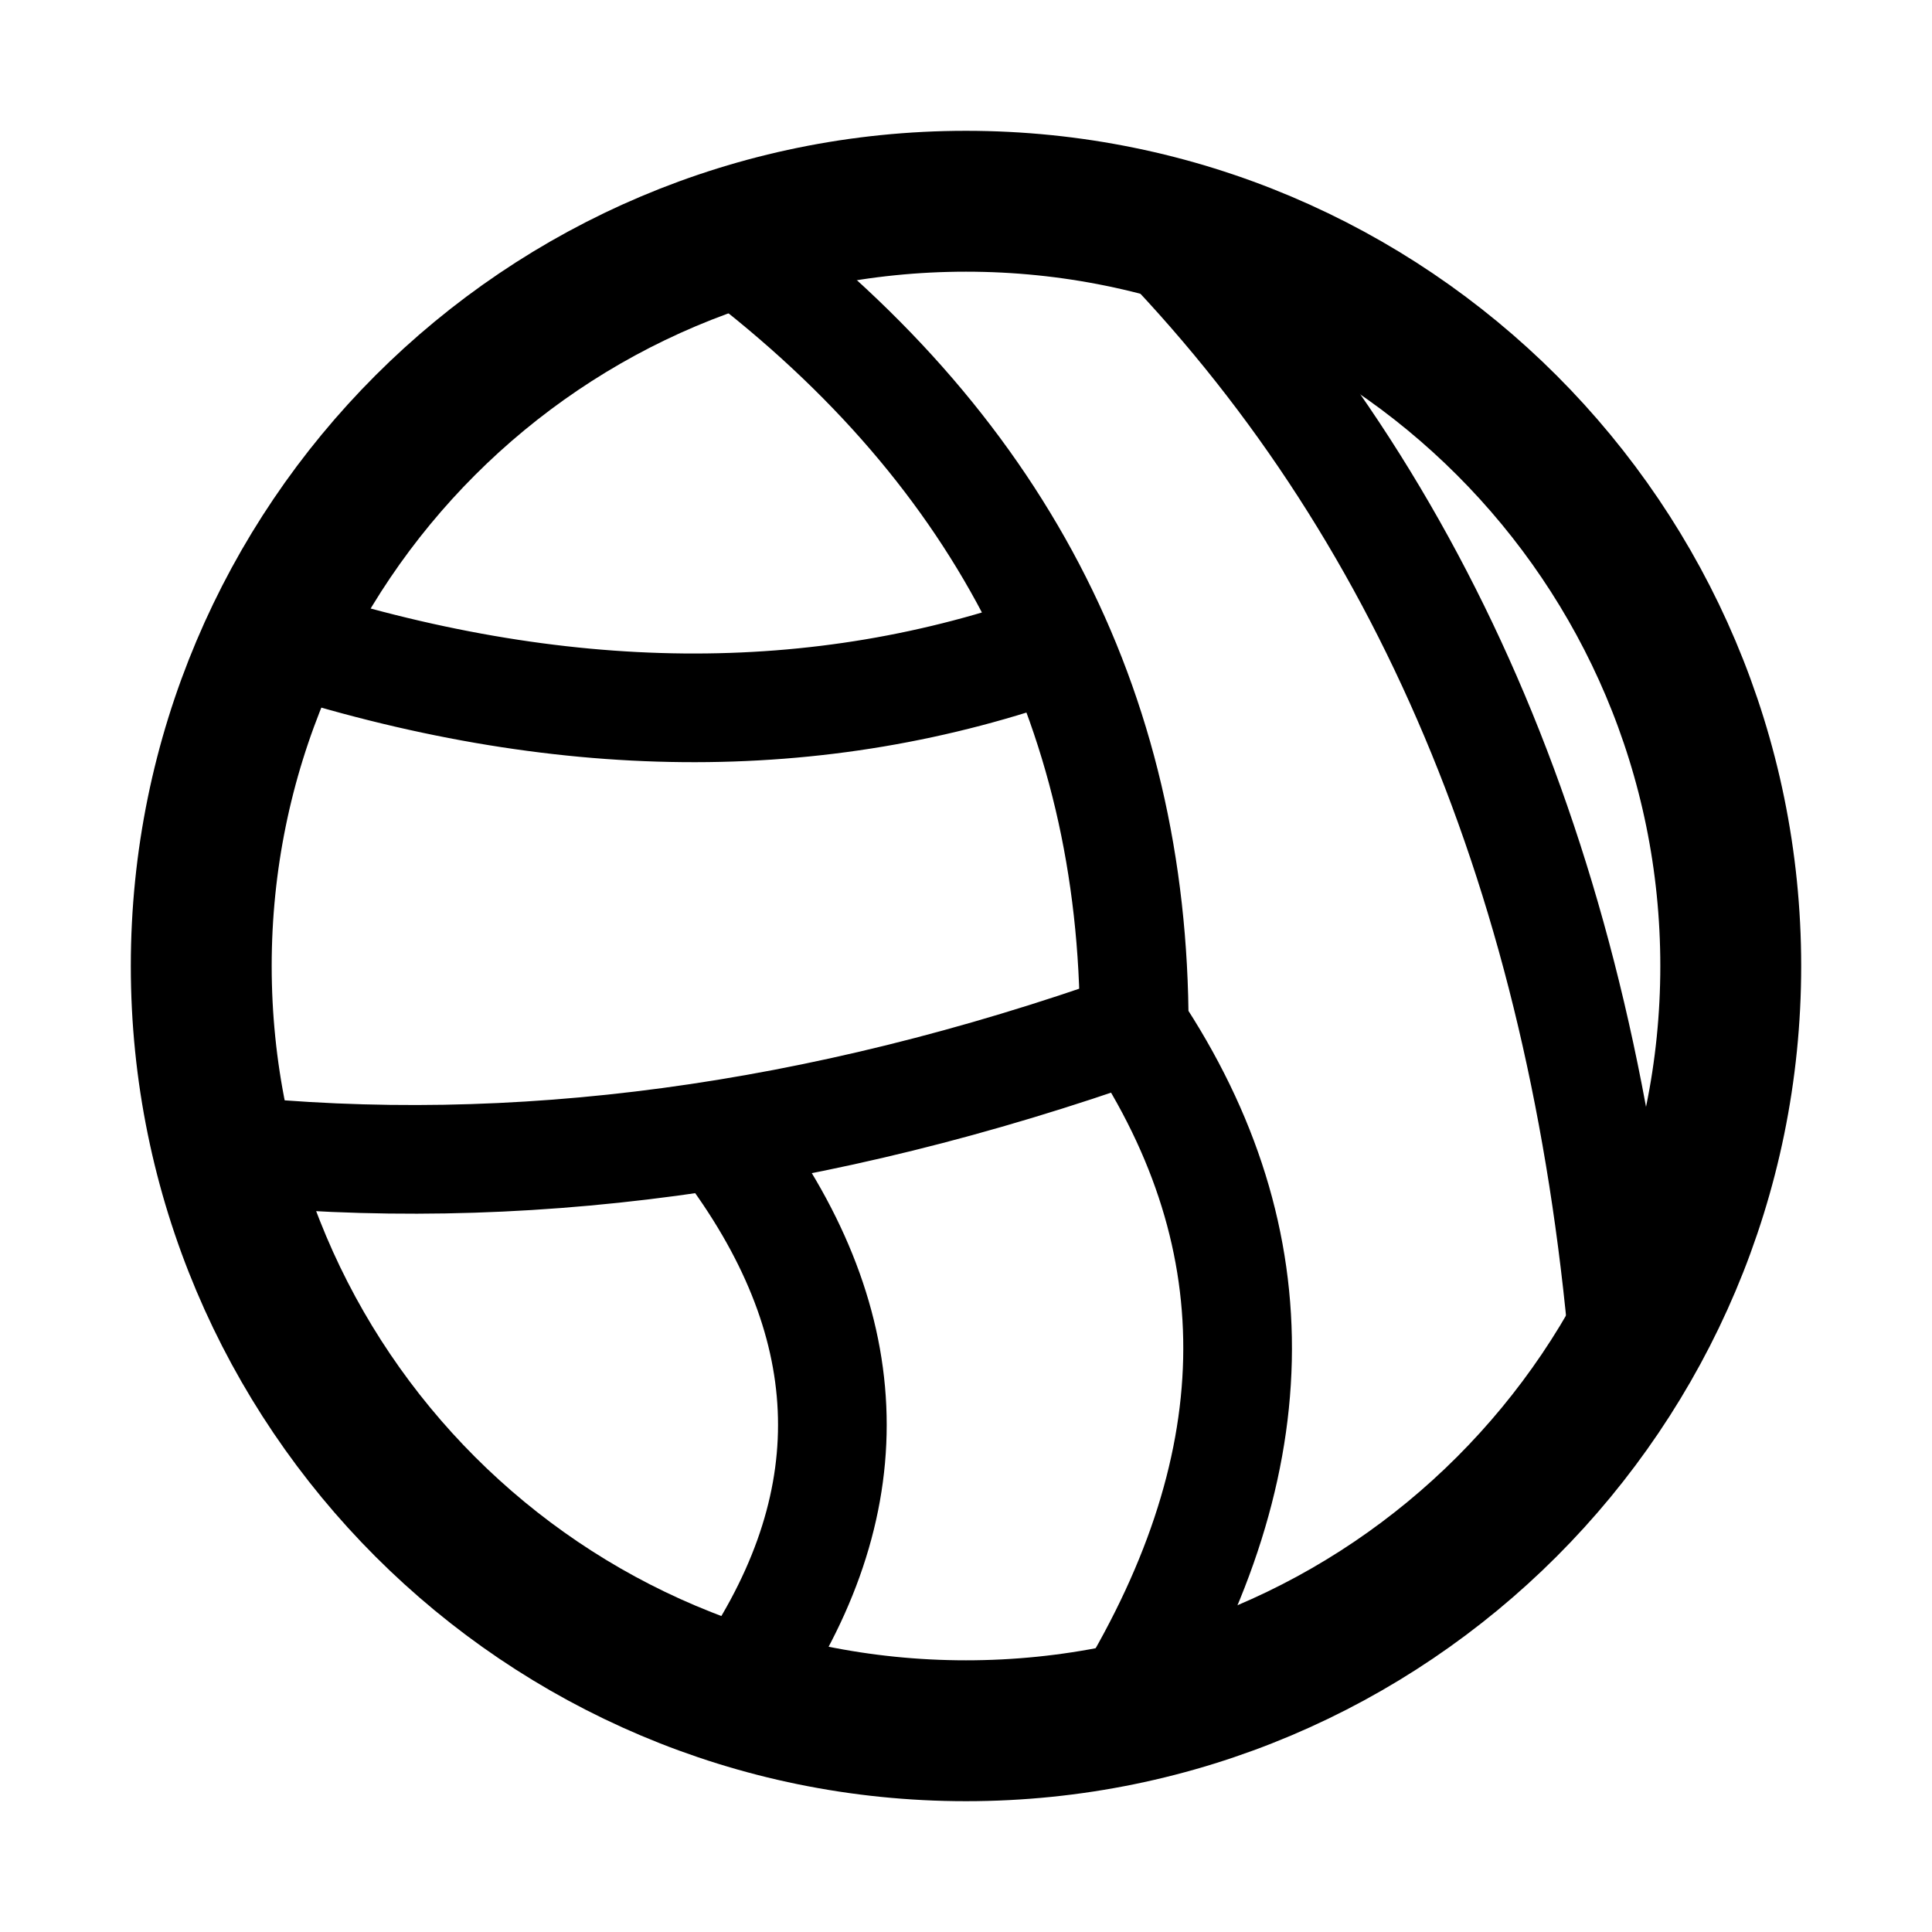
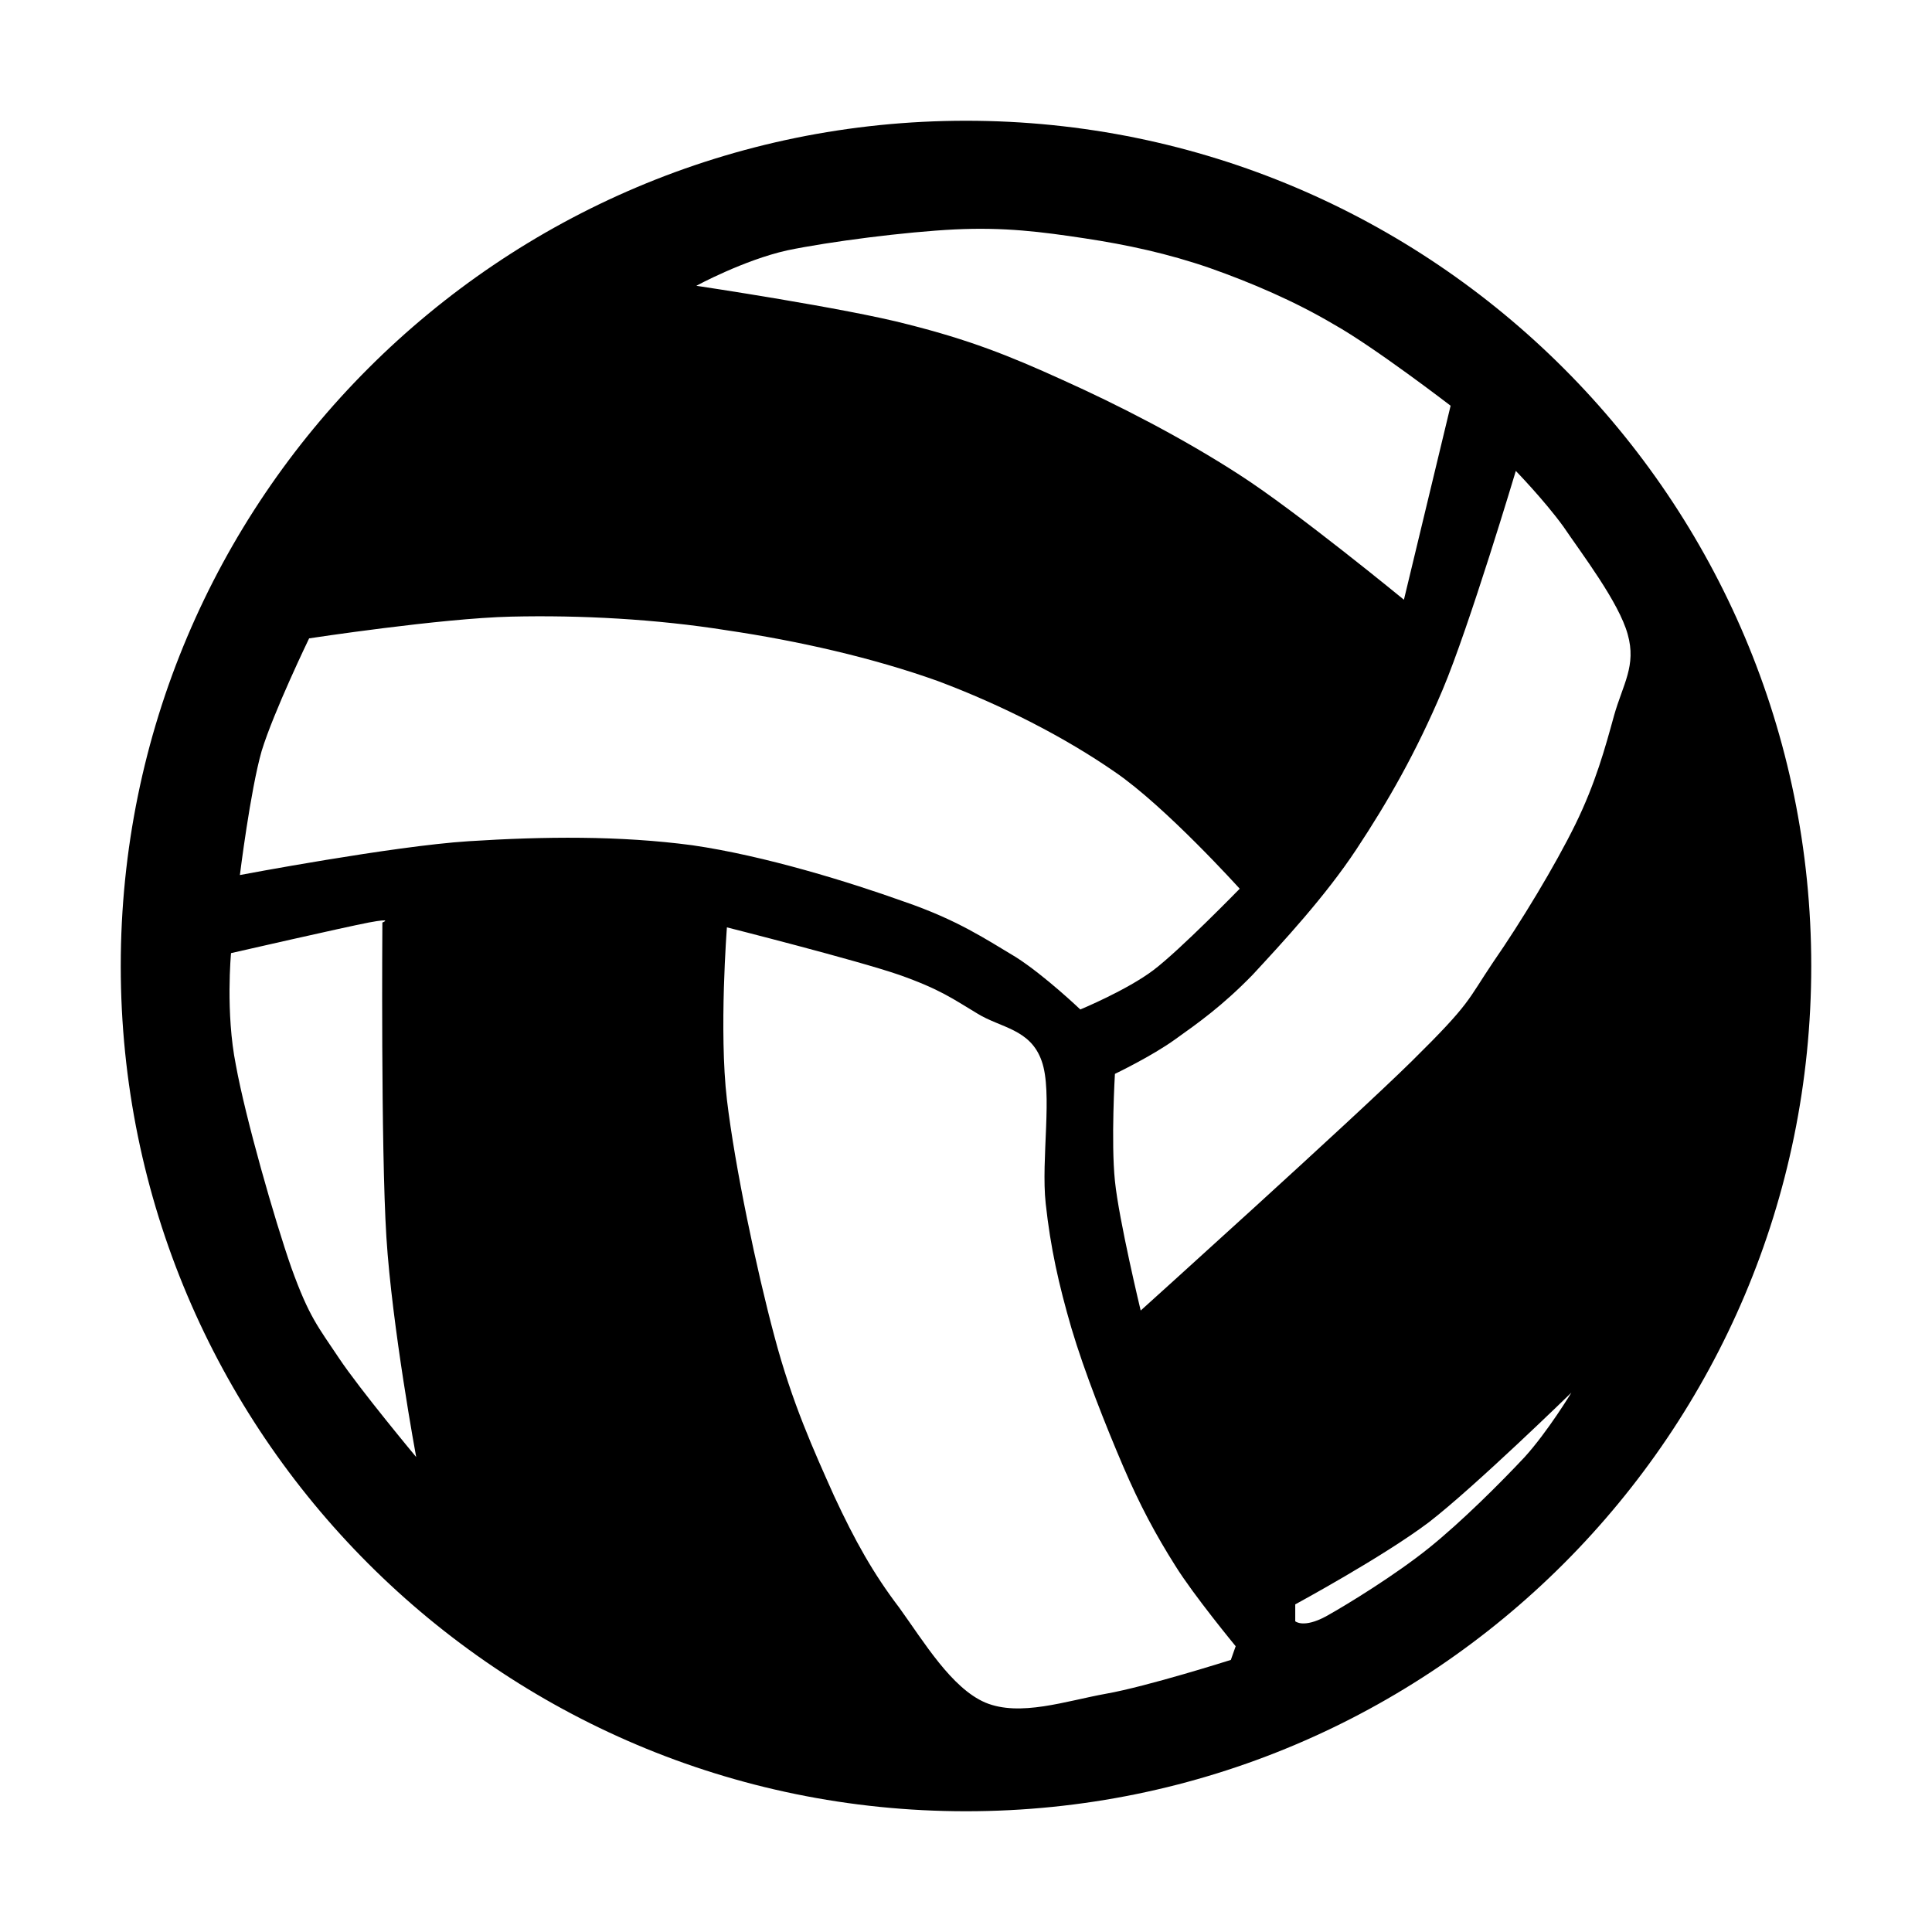
<svg xmlns="http://www.w3.org/2000/svg" viewBox="0 0 24 24" fill="none" stroke="currentColor" stroke-width="1.75" stroke-linecap="round" stroke-linejoin="round">
-   <circle cx="12" cy="12" r="9.5" />
-   <path d="M14.09 12.76Q14.09 6.77 8.96 2.97M14.09 12.76Q8.20 14.85 2.79 14.28M14.09 12.76Q16.75 16.75 13.90 21.31M3.45 7.92Q8.68 9.62 13.14 8.01M14.28 2.79Q19.41 8.01 20.17 16.75M9.15 14.38Q11.53 17.70 9.15 21.02" stroke-width="1.35" />
+   <path d="M1.50 12a10.5 10.5 0 1 0 21.0 0a10.5 10.5 0 1 0 -21.0 0ZM11.86 2.85C11.25 2.88 10.31 3.00 9.78 3.11C9.24 3.23 8.65 3.55 8.65 3.55C8.65 3.55 10.52 3.83 11.28 4.03C12.03 4.22 12.52 4.41 13.20 4.72C13.89 5.03 14.69 5.44 15.40 5.90C16.10 6.35 17.44 7.45 17.44 7.45C17.44 7.45 18.02 5.04 18.02 5.04C18.02 5.04 17.07 4.31 16.57 4.03C16.08 3.74 15.54 3.51 15.03 3.33C14.51 3.15 14.00 3.04 13.47 2.96C12.94 2.88 12.48 2.82 11.86 2.85ZM18.83 5.85C18.83 5.85 18.25 7.79 17.92 8.57C17.59 9.35 17.24 9.96 16.85 10.55C16.46 11.14 15.93 11.71 15.56 12.11C15.18 12.50 14.88 12.71 14.60 12.91C14.31 13.12 13.85 13.34 13.85 13.34C13.85 13.34 13.80 14.18 13.85 14.67C13.90 15.16 14.17 16.28 14.17 16.28C14.17 16.28 16.81 13.90 17.54 13.18C18.28 12.45 18.22 12.44 18.55 11.95C18.89 11.46 19.32 10.75 19.57 10.24C19.82 9.73 19.94 9.29 20.05 8.89C20.16 8.50 20.33 8.27 20.22 7.88C20.11 7.48 19.65 6.88 19.42 6.54C19.18 6.21 18.83 5.85 18.83 5.85ZM6.35 7.66C5.48 7.68 3.84 7.93 3.84 7.93C3.84 7.93 3.40 8.84 3.25 9.33C3.11 9.82 2.98 10.87 2.98 10.87C2.98 10.87 4.88 10.51 5.82 10.45C6.76 10.39 7.70 10.38 8.60 10.50C9.50 10.63 10.56 10.96 11.23 11.20C11.90 11.43 12.25 11.67 12.62 11.89C12.98 12.12 13.42 12.54 13.42 12.54C13.42 12.54 14.00 12.30 14.33 12.05C14.66 11.80 15.40 11.04 15.40 11.04C15.40 11.04 14.48 10.02 13.85 9.59C13.23 9.16 12.45 8.76 11.65 8.46C10.84 8.17 9.91 7.96 9.03 7.83C8.15 7.69 7.21 7.64 6.35 7.66ZM4.58 11.46C4.27 11.52 2.87 11.84 2.87 11.84C2.87 11.84 2.80 12.58 2.93 13.23C3.05 13.89 3.41 15.15 3.62 15.75C3.84 16.36 3.95 16.48 4.21 16.87C4.47 17.26 5.17 18.10 5.17 18.10C5.17 18.10 4.87 16.48 4.80 15.37C4.73 14.26 4.75 11.46 4.75 11.46C4.75 11.46 4.90 11.40 4.58 11.46ZM9.03 11.52C9.03 11.52 8.93 12.81 9.03 13.66C9.13 14.50 9.40 15.78 9.62 16.60C9.84 17.43 10.11 18.02 10.36 18.58C10.62 19.14 10.85 19.55 11.17 19.97C11.48 20.40 11.82 20.97 12.24 21.15C12.67 21.33 13.24 21.13 13.74 21.04C14.25 20.95 15.29 20.62 15.29 20.62C15.29 20.62 15.35 20.45 15.35 20.45C15.35 20.45 14.83 19.82 14.60 19.45C14.36 19.07 14.16 18.70 13.95 18.21C13.74 17.72 13.47 17.04 13.31 16.50C13.15 15.95 13.05 15.50 12.99 14.95C12.93 14.40 13.08 13.57 12.94 13.18C12.80 12.78 12.43 12.77 12.14 12.59C11.84 12.41 11.68 12.29 11.17 12.11C10.65 11.93 9.03 11.52 9.03 11.52ZM19.52 17.30C19.52 17.30 18.32 18.47 17.75 18.91C17.18 19.34 16.09 19.93 16.09 19.93C16.09 19.93 16.09 20.14 16.09 20.14C16.09 20.14 16.19 20.23 16.47 20.08C16.74 19.93 17.34 19.56 17.75 19.23C18.16 18.90 18.64 18.42 18.94 18.10C19.23 17.78 19.52 17.30 19.52 17.30Z" fill-rule="evenodd" fill="currentColor" stroke="none" />
</svg>
